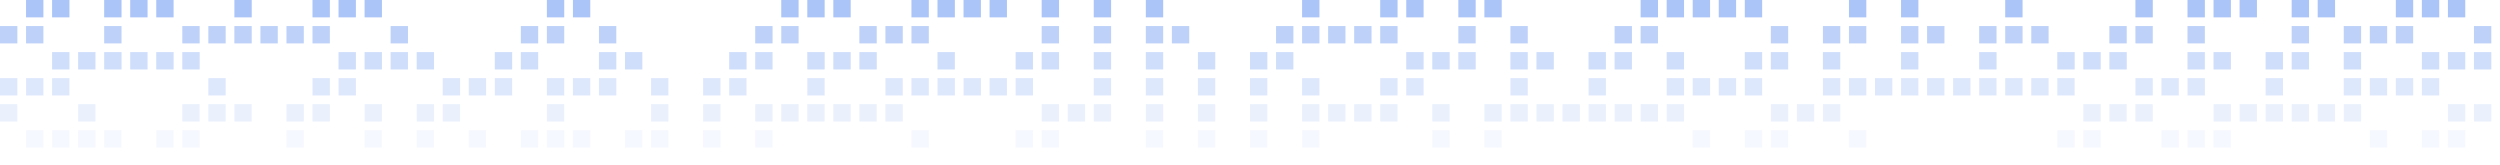
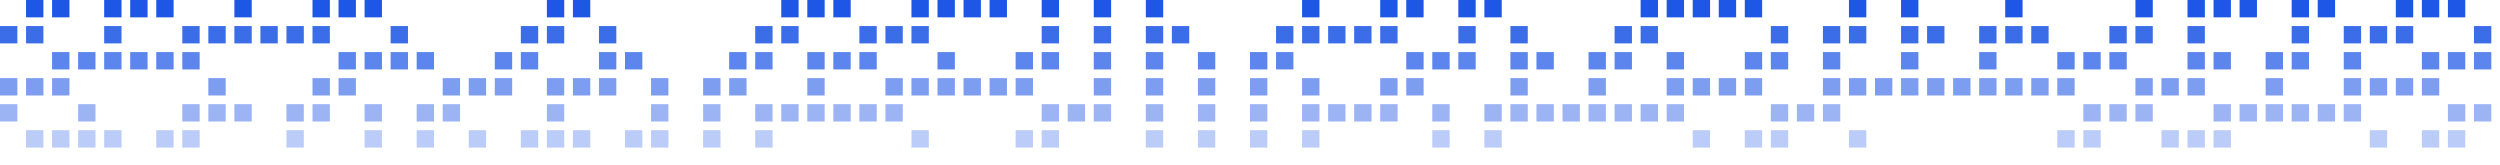
<svg xmlns="http://www.w3.org/2000/svg" width="288" height="19">
-   <g fill="#2F6FED">
-     <path fill-opacity="0.4" d="M3 0h2v2h-2zM6 0h2v2h-2zM12 0h2v2h-2zM15 0h2v2h-2zM18 0h2v2h-2zM27 0h2v2h-2zM36 0h2v2h-2zM39 0h2v2h-2zM42 0h2v2h-2zM63 0h2v2h-2zM66 0h2v2h-2zM90 0h2v2h-2zM93 0h2v2h-2zM96 0h2v2h-2zM105 0h2v2h-2zM108 0h2v2h-2zM111 0h2v2h-2zM114 0h2v2h-2zM120 0h2v2h-2zM126 0h2v2h-2zM132 0h2v2h-2zM150 0h2v2h-2zM159 0h2v2h-2zM162 0h2v2h-2zM168 0h2v2h-2zM171 0h2v2h-2zM189 0h2v2h-2zM192 0h2v2h-2zM195 0h2v2h-2zM198 0h2v2h-2zM201 0h2v2h-2zM213 0h2v2h-2zM219 0h2v2h-2zM231 0h2v2h-2zM246 0h2v2h-2zM252 0h2v2h-2zM255 0h2v2h-2zM258 0h2v2h-2zM264 0h2v2h-2zM267 0h2v2h-2zM276 0h2v2h-2zM279 0h2v2h-2zM282 0h2v2h-2z" />
-     <path fill-opacity="0.31" d="M0 3h2v2h-2zM3 3h2v2h-2zM12 3h2v2h-2zM21 3h2v2h-2zM24 3h2v2h-2zM27 3h2v2h-2zM30 3h2v2h-2zM33 3h2v2h-2zM36 3h2v2h-2zM45 3h2v2h-2zM60 3h2v2h-2zM63 3h2v2h-2zM69 3h2v2h-2zM87 3h2v2h-2zM90 3h2v2h-2zM99 3h2v2h-2zM102 3h2v2h-2zM105 3h2v2h-2zM120 3h2v2h-2zM126 3h2v2h-2zM132 3h2v2h-2zM135 3h2v2h-2zM147 3h2v2h-2zM150 3h2v2h-2zM153 3h2v2h-2zM156 3h2v2h-2zM159 3h2v2h-2zM168 3h2v2h-2zM174 3h2v2h-2zM186 3h2v2h-2zM189 3h2v2h-2zM204 3h2v2h-2zM210 3h2v2h-2zM213 3h2v2h-2zM219 3h2v2h-2zM222 3h2v2h-2zM228 3h2v2h-2zM231 3h2v2h-2zM234 3h2v2h-2zM243 3h2v2h-2zM246 3h2v2h-2zM252 3h2v2h-2zM264 3h2v2h-2zM270 3h2v2h-2zM273 3h2v2h-2zM276 3h2v2h-2zM285 3h2v2h-2z" />
-     <path fill-opacity="0.23" d="M6 6h2v2h-2zM9 6h2v2h-2zM12 6h2v2h-2zM15 6h2v2h-2zM18 6h2v2h-2zM21 6h2v2h-2zM39 6h2v2h-2zM42 6h2v2h-2zM45 6h2v2h-2zM48 6h2v2h-2zM57 6h2v2h-2zM60 6h2v2h-2zM69 6h2v2h-2zM72 6h2v2h-2zM84 6h2v2h-2zM87 6h2v2h-2zM93 6h2v2h-2zM96 6h2v2h-2zM99 6h2v2h-2zM108 6h2v2h-2zM117 6h2v2h-2zM120 6h2v2h-2zM126 6h2v2h-2zM132 6h2v2h-2zM138 6h2v2h-2zM144 6h2v2h-2zM147 6h2v2h-2zM162 6h2v2h-2zM165 6h2v2h-2zM168 6h2v2h-2zM174 6h2v2h-2zM177 6h2v2h-2zM183 6h2v2h-2zM186 6h2v2h-2zM192 6h2v2h-2zM201 6h2v2h-2zM204 6h2v2h-2zM210 6h2v2h-2zM219 6h2v2h-2zM228 6h2v2h-2zM237 6h2v2h-2zM240 6h2v2h-2zM243 6h2v2h-2zM252 6h2v2h-2zM255 6h2v2h-2zM261 6h2v2h-2zM264 6h2v2h-2zM270 6h2v2h-2zM279 6h2v2h-2zM282 6h2v2h-2zM285 6h2v2h-2z" />
-     <path fill-opacity="0.16" d="M0 9h2v2h-2zM3 9h2v2h-2zM6 9h2v2h-2zM24 9h2v2h-2zM36 9h2v2h-2zM39 9h2v2h-2zM51 9h2v2h-2zM54 9h2v2h-2zM57 9h2v2h-2zM63 9h2v2h-2zM66 9h2v2h-2zM69 9h2v2h-2zM75 9h2v2h-2zM81 9h2v2h-2zM84 9h2v2h-2zM93 9h2v2h-2zM102 9h2v2h-2zM105 9h2v2h-2zM108 9h2v2h-2zM111 9h2v2h-2zM114 9h2v2h-2zM117 9h2v2h-2zM126 9h2v2h-2zM132 9h2v2h-2zM138 9h2v2h-2zM144 9h2v2h-2zM150 9h2v2h-2zM159 9h2v2h-2zM162 9h2v2h-2zM174 9h2v2h-2zM183 9h2v2h-2zM192 9h2v2h-2zM195 9h2v2h-2zM198 9h2v2h-2zM201 9h2v2h-2zM210 9h2v2h-2zM213 9h2v2h-2zM216 9h2v2h-2zM219 9h2v2h-2zM222 9h2v2h-2zM225 9h2v2h-2zM228 9h2v2h-2zM231 9h2v2h-2zM234 9h2v2h-2zM237 9h2v2h-2zM246 9h2v2h-2zM249 9h2v2h-2zM252 9h2v2h-2zM261 9h2v2h-2zM270 9h2v2h-2zM273 9h2v2h-2zM276 9h2v2h-2zM279 9h2v2h-2z" />
-     <path fill-opacity="0.1" d="M0 12h2v2h-2zM9 12h2v2h-2zM21 12h2v2h-2zM24 12h2v2h-2zM27 12h2v2h-2zM33 12h2v2h-2zM36 12h2v2h-2zM42 12h2v2h-2zM48 12h2v2h-2zM51 12h2v2h-2zM63 12h2v2h-2zM75 12h2v2h-2zM81 12h2v2h-2zM87 12h2v2h-2zM90 12h2v2h-2zM93 12h2v2h-2zM96 12h2v2h-2zM99 12h2v2h-2zM102 12h2v2h-2zM120 12h2v2h-2zM123 12h2v2h-2zM126 12h2v2h-2zM132 12h2v2h-2zM138 12h2v2h-2zM144 12h2v2h-2zM150 12h2v2h-2zM153 12h2v2h-2zM156 12h2v2h-2zM159 12h2v2h-2zM165 12h2v2h-2zM171 12h2v2h-2zM174 12h2v2h-2zM177 12h2v2h-2zM180 12h2v2h-2zM183 12h2v2h-2zM186 12h2v2h-2zM189 12h2v2h-2zM192 12h2v2h-2zM204 12h2v2h-2zM207 12h2v2h-2zM210 12h2v2h-2zM240 12h2v2h-2zM243 12h2v2h-2zM246 12h2v2h-2zM255 12h2v2h-2zM258 12h2v2h-2zM261 12h2v2h-2zM264 12h2v2h-2zM267 12h2v2h-2zM270 12h2v2h-2zM282 12h2v2h-2zM285 12h2v2h-2z" />
-     <path fill-opacity="0.05" d="M3 15h2v2h-2zM6 15h2v2h-2zM9 15h2v2h-2zM12 15h2v2h-2zM18 15h2v2h-2zM21 15h2v2h-2zM33 15h2v2h-2zM42 15h2v2h-2zM48 15h2v2h-2zM54 15h2v2h-2zM60 15h2v2h-2zM63 15h2v2h-2zM66 15h2v2h-2zM72 15h2v2h-2zM75 15h2v2h-2zM81 15h2v2h-2zM87 15h2v2h-2zM105 15h2v2h-2zM117 15h2v2h-2zM120 15h2v2h-2zM132 15h2v2h-2zM138 15h2v2h-2zM144 15h2v2h-2zM150 15h2v2h-2zM165 15h2v2h-2zM171 15h2v2h-2zM195 15h2v2h-2zM201 15h2v2h-2zM204 15h2v2h-2zM213 15h2v2h-2zM237 15h2v2h-2zM240 15h2v2h-2zM249 15h2v2h-2zM252 15h2v2h-2zM255 15h2v2h-2zM273 15h2v2h-2zM279 15h2v2h-2zM282 15h2v2h-2z" />
+   <g fill="#1E56E6">
+     <path fill-opacity="1" d="M3 0h2v2h-2zM6 0h2v2h-2zM12 0h2v2h-2zM15 0h2v2h-2zM18 0h2v2h-2zM27 0h2v2h-2zM36 0h2v2h-2zM39 0h2v2h-2zM42 0h2v2h-2zM63 0h2v2h-2zM66 0h2v2h-2zM90 0h2v2h-2zM93 0h2v2h-2zM96 0h2v2h-2zM105 0h2v2h-2zM108 0h2v2h-2zM111 0h2v2h-2zM114 0h2v2h-2zM120 0h2v2h-2zM126 0h2v2h-2zM132 0h2v2h-2zM150 0h2v2h-2zM159 0h2v2h-2zM162 0h2v2h-2zM168 0h2v2h-2zM171 0h2v2h-2zM189 0h2v2h-2zM192 0h2v2h-2zM195 0h2v2h-2zM198 0h2v2h-2zM201 0h2v2h-2zM213 0h2v2h-2zM219 0h2v2h-2zM231 0h2v2h-2zM246 0h2v2h-2zM252 0h2v2h-2zM255 0h2v2h-2zM258 0h2v2h-2zM264 0h2v2h-2zM267 0h2v2h-2zM276 0h2v2h-2zM279 0h2v2h-2zM282 0h2v2h-2z" />
+     <path fill-opacity="0.86" d="M0 3h2v2h-2zM3 3h2v2h-2zM12 3h2v2h-2zM21 3h2v2h-2zM24 3h2v2h-2zM27 3h2v2h-2zM30 3h2v2h-2zM33 3h2v2h-2zM36 3h2v2h-2zM45 3h2v2h-2zM60 3h2v2h-2zM63 3h2v2h-2zM69 3h2v2h-2zM87 3h2v2h-2zM90 3h2v2h-2zM99 3h2v2h-2zM102 3h2v2h-2zM105 3h2v2h-2zM120 3h2v2h-2zM126 3h2v2h-2zM132 3h2v2h-2zM135 3h2v2h-2zM147 3h2v2h-2zM150 3h2v2h-2zM153 3h2v2h-2zM156 3h2v2h-2zM159 3h2v2h-2zM168 3h2v2h-2zM174 3h2v2h-2zM186 3h2v2h-2zM189 3h2v2h-2zM204 3h2v2h-2zM210 3h2v2h-2zM213 3h2v2h-2zM219 3h2v2h-2zM222 3h2v2h-2zM228 3h2v2h-2zM231 3h2v2h-2zM234 3h2v2h-2zM243 3h2v2h-2zM246 3h2v2h-2zM252 3h2v2h-2zM264 3h2v2h-2zM270 3h2v2h-2zM273 3h2v2h-2zM276 3h2v2h-2zM285 3h2v2h-2z" />
+     <path fill-opacity="0.72" d="M6 6h2v2h-2zM9 6h2v2h-2zM12 6h2v2h-2zM15 6h2v2h-2zM18 6h2v2h-2zM21 6h2v2h-2zM39 6h2v2h-2zM42 6h2v2h-2zM45 6h2v2h-2zM48 6h2v2h-2zM57 6h2v2h-2zM60 6h2v2h-2zM69 6h2v2h-2zM72 6h2v2h-2zM84 6h2v2h-2zM87 6h2v2h-2zM93 6h2v2h-2zM96 6h2v2h-2zM99 6h2v2h-2zM108 6h2v2h-2zM117 6h2v2h-2zM120 6h2v2h-2zM126 6h2v2h-2zM132 6h2v2h-2zM138 6h2v2h-2zM144 6h2v2h-2zM147 6h2v2h-2zM162 6h2v2h-2zM165 6h2v2h-2zM168 6h2v2h-2zM174 6h2v2h-2zM177 6h2v2h-2zM183 6h2v2h-2zM186 6h2v2h-2zM192 6h2v2h-2zM201 6h2v2h-2zM204 6h2v2h-2zM210 6h2v2h-2zM219 6h2v2h-2zM228 6h2v2h-2zM237 6h2v2h-2zM240 6h2v2h-2zM243 6h2v2h-2zM252 6h2v2h-2zM255 6h2v2h-2zM261 6h2v2h-2zM264 6h2v2h-2zM270 6h2v2h-2zM279 6h2v2h-2zM282 6h2v2h-2zM285 6h2v2h-2z" />
+     <path fill-opacity="0.58" d="M0 9h2v2h-2zM3 9h2v2h-2zM6 9h2v2h-2zM24 9h2v2h-2zM36 9h2v2h-2zM39 9h2v2h-2zM51 9h2v2h-2zM54 9h2v2h-2zM57 9h2v2h-2zM63 9h2v2h-2zM66 9h2v2h-2zM69 9h2v2h-2zM75 9h2v2h-2zM81 9h2v2h-2zM84 9h2v2h-2zM93 9h2v2h-2zM102 9h2v2h-2zM105 9h2v2h-2zM108 9h2v2h-2zM111 9h2v2h-2zM114 9h2v2h-2zM117 9h2v2h-2zM126 9h2v2h-2zM132 9h2v2h-2zM138 9h2v2h-2zM144 9h2v2h-2zM150 9h2v2h-2zM159 9h2v2h-2zM162 9h2v2h-2zM174 9h2v2h-2zM183 9h2v2h-2zM192 9h2v2h-2zM195 9h2v2h-2zM198 9h2v2h-2zM201 9h2v2h-2zM210 9h2v2h-2zM213 9h2v2h-2zM216 9h2v2h-2zM219 9h2v2h-2zM222 9h2v2h-2zM225 9h2v2h-2zM228 9h2v2h-2zM231 9h2v2h-2zM234 9h2v2h-2zM237 9h2v2h-2zM246 9h2v2h-2zM249 9h2v2h-2zM252 9h2v2h-2zM261 9h2v2h-2zM270 9h2v2h-2zM273 9h2v2h-2zM276 9h2v2h-2zM279 9h2v2h-2z" />
+     <path fill-opacity="0.44" d="M0 12h2v2h-2zM9 12h2v2h-2zM21 12h2v2h-2zM24 12h2v2h-2zM27 12h2v2h-2zM33 12h2v2h-2zM36 12h2v2h-2zM42 12h2v2h-2zM48 12h2v2h-2zM51 12h2v2h-2zM63 12h2v2h-2zM75 12h2v2h-2zM81 12h2v2h-2zM87 12h2v2h-2zM90 12h2v2h-2zM93 12h2v2h-2zM96 12h2v2h-2zM99 12h2v2h-2zM102 12h2v2h-2zM120 12h2v2h-2zM123 12h2v2h-2zM126 12h2v2h-2zM132 12h2v2h-2zM138 12h2v2h-2zM144 12h2v2h-2zM150 12h2v2h-2zM153 12h2v2h-2zM156 12h2v2h-2zM159 12h2v2h-2zM165 12h2v2h-2zM171 12h2v2h-2zM174 12h2v2h-2zM177 12h2v2h-2zM180 12h2v2h-2zM183 12h2v2h-2zM186 12h2v2h-2zM189 12h2v2h-2zM192 12h2v2h-2zM204 12h2v2h-2zM207 12h2v2h-2zM210 12h2v2h-2zM240 12h2v2h-2zM243 12h2v2h-2zM246 12h2v2h-2zM255 12h2v2h-2zM258 12h2v2h-2zM261 12h2v2h-2zM264 12h2v2h-2zM267 12h2v2h-2zM270 12h2v2h-2zM282 12h2v2h-2zM285 12h2v2h-2z" />
+     <path fill-opacity="0.3" d="M3 15h2v2h-2zM6 15h2v2h-2zM9 15h2v2h-2zM12 15h2v2h-2zM18 15h2v2h-2zM21 15h2v2h-2zM33 15h2v2h-2zM42 15h2v2h-2zM48 15h2v2h-2zM54 15h2v2h-2zM60 15h2v2h-2zM63 15h2v2h-2zM66 15h2v2h-2zM72 15h2v2h-2zM75 15h2v2h-2zM81 15h2v2h-2zM87 15h2v2h-2zM105 15h2v2h-2zM117 15h2v2h-2zM120 15h2v2h-2zM132 15h2v2h-2zM138 15h2v2h-2zM144 15h2v2h-2zM150 15h2v2h-2zM165 15h2v2h-2zM171 15h2v2h-2zM195 15h2v2h-2zM201 15h2v2h-2zM204 15h2v2h-2zM213 15h2v2h-2zM237 15h2v2h-2zM240 15h2v2h-2zM249 15h2v2h-2zM252 15h2v2h-2zM255 15h2v2h-2zM273 15h2v2h-2zM279 15h2v2h-2zM282 15h2v2h-2z" />
  </g>
</svg>
